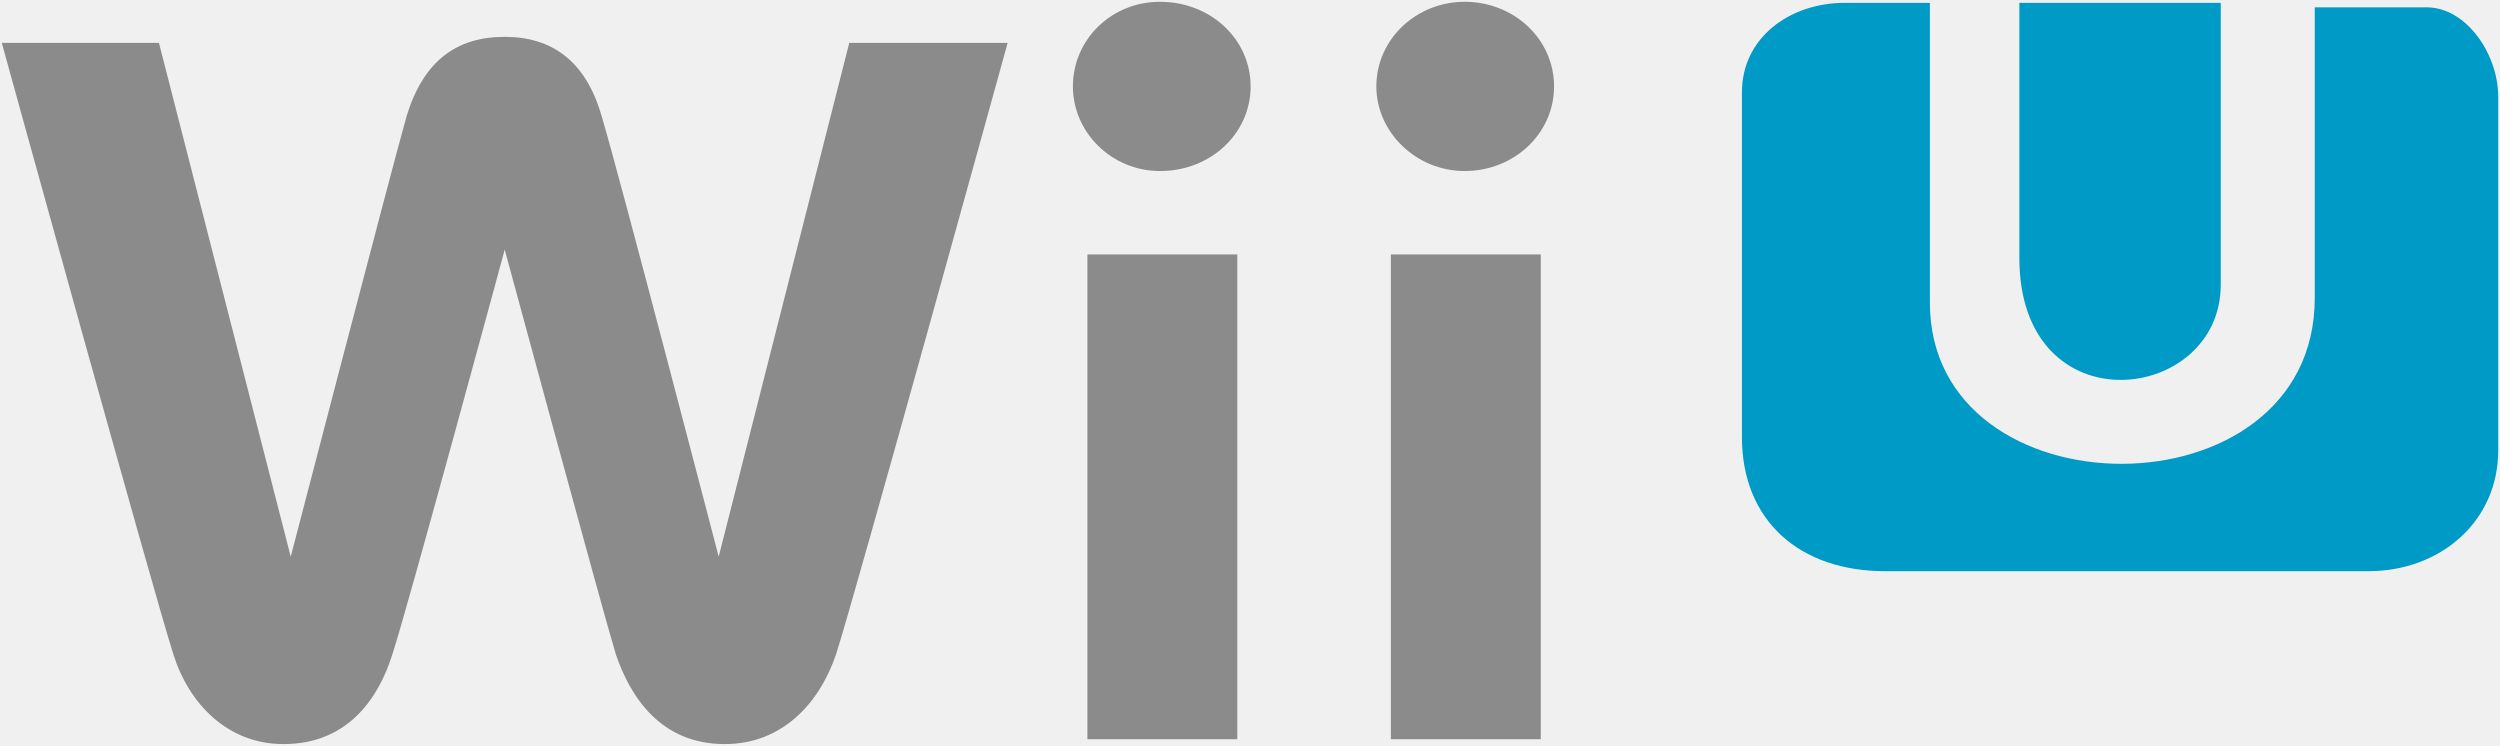
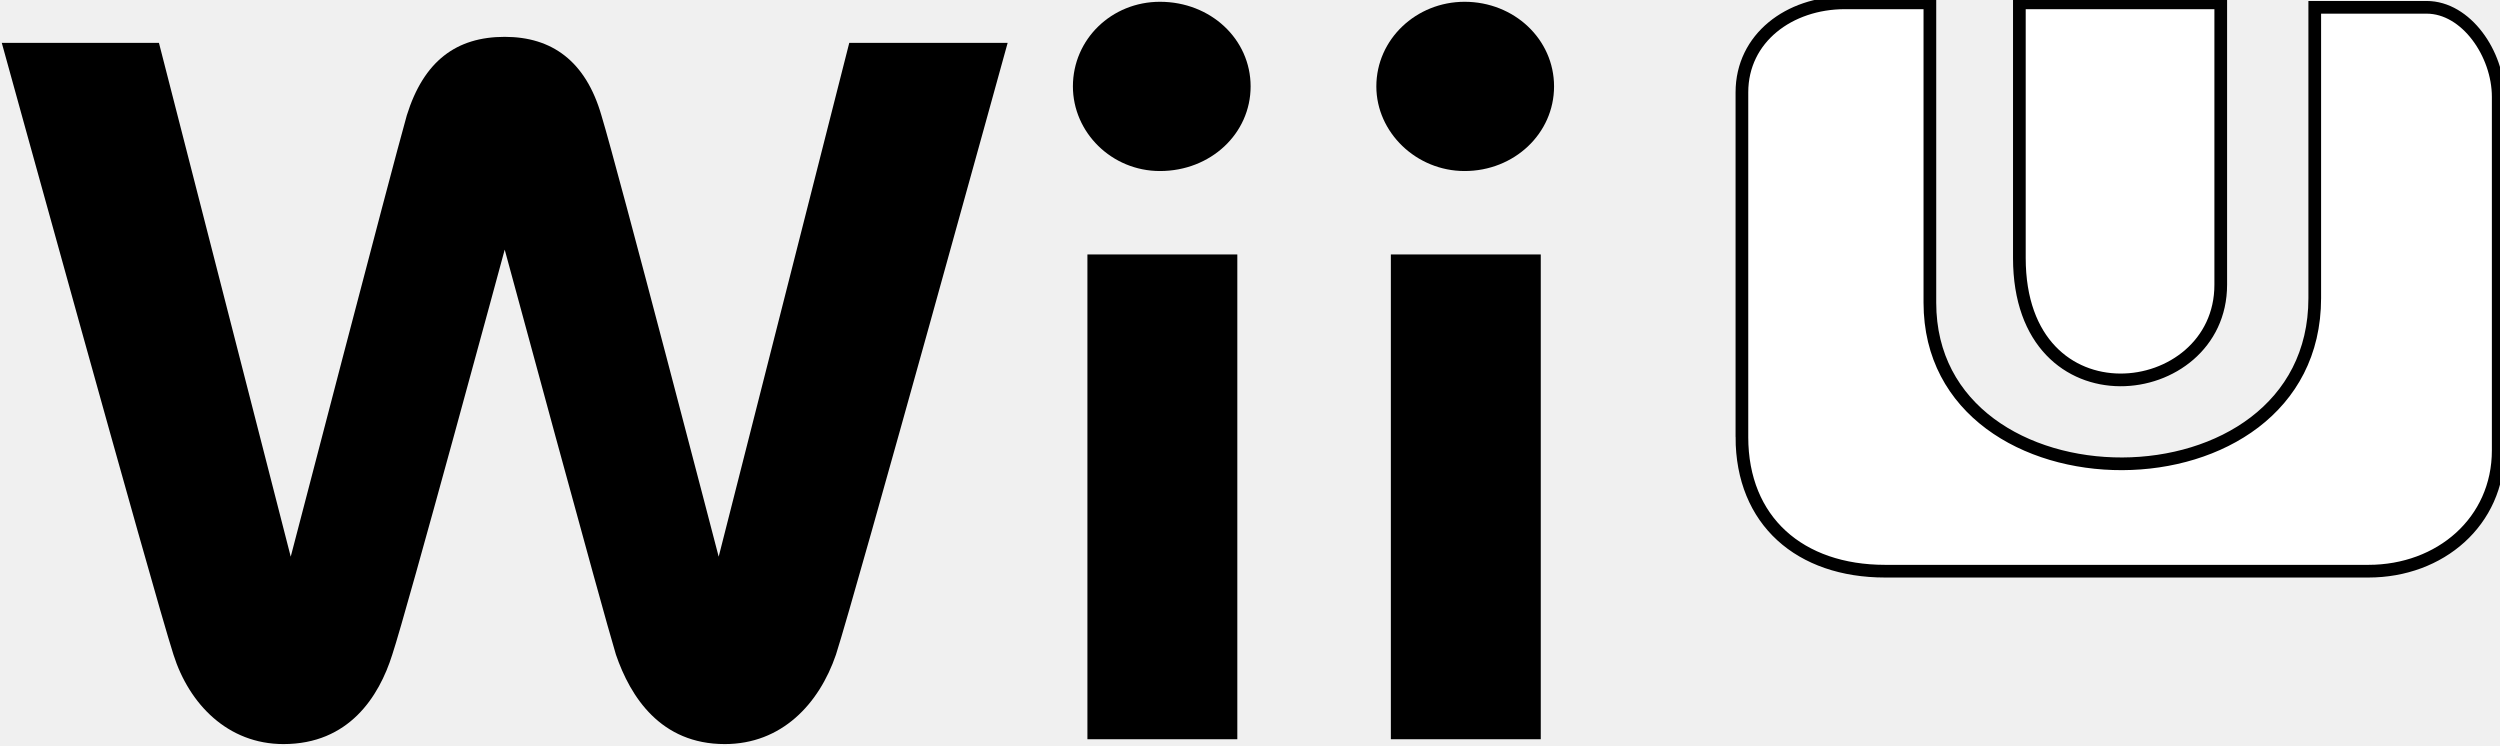
<svg xmlns="http://www.w3.org/2000/svg" xml:space="preserve" width="698.294" height="208.332" style="fill-rule:evenodd" viewBox="0 0 197.074 58.796" id="svg2" version="1.1">
  <defs id="defs4">
    <style type="text/css" id="style6">
   
-     .fil0 {fill:#02ABCA}
-     .fil1 {fill:#8B8B8B;fill-rule:nonzero}
+     .fil0 {fill:#ffffff; stroke:#000000}
+     .fil1 {fill:#000000;fill-rule:nonzero}
   
  </style>
  </defs>
  <g id="Capa_x0020_1" transform="translate(-5.825392,-5.621389)">
    <g id="_56610944">
-       <path id="_56666168" class="fil0" d="m 165.011,25.954 c 0,13.427 15.875,11.507 15.875,2.117 l 0,-22.225 -15.875,0 0,20.108 z" style="fill:#009ac7;fill-opacity:1;stroke:none" />
-       <path id="_56603080" class="fil0" d="m 143.139,40.065 c 0,6.634 4.582,10.583 11.289,10.583 l 38.1,0 c 5.659,0 10.231,-3.907 10.231,-9.525 l 0,-27.869 c 0,-3.386 -2.523,-7.056 -5.644,-7.056 l -8.819,0 0,22.93 c 0,17.416 -30.339,17.282 -30.339,0.353 l 0,-23.636 -6.703,0 c -4.364,0 -8.114,2.765 -8.114,7.056 l 0,27.164 z" style="fill:#009ac7;fill-opacity:1;stroke:none" />
-       <path id="_56604928" class="fil1" d="m 90.402,12.433 c 0,3.621 3.05,6.671 6.862,6.671 4.003,0 7.147,-2.954 7.147,-6.671 0,-3.717 -3.145,-6.671 -7.147,-6.671 -3.812,0 -6.862,2.954 -6.862,6.671 z" style="fill:#8b8b8b;fill-opacity:1;fill-rule:nonzero;stroke:none" />
-       <polygon id="_56605920" class="fil1" points="103.363,63.895 103.363,25.68 91.546,25.68 91.546,63.895 " style="fill:#8b8b8b;fill-opacity:1;fill-rule:nonzero;stroke:none" />
-       <path id="_56605848" class="fil1" d="m 114.322,12.433 c 0,3.621 3.145,6.671 6.957,6.671 3.907,0 7.052,-2.954 7.052,-6.671 0,-3.717 -3.145,-6.671 -7.052,-6.671 -3.812,0 -6.957,2.954 -6.957,6.671 z" style="fill:#8b8b8b;fill-opacity:1;fill-rule:nonzero;stroke:none" />
-       <polygon id="_56607936" class="fil1" points="127.283,63.895 127.283,25.68 115.466,25.68 115.466,63.895 " style="fill:#8b8b8b;fill-opacity:1;fill-rule:nonzero;stroke:none" />
-       <path id="_56607472" class="fil1" d="M 72.772,9.003 62.479,49.505 c 0,0 -7.91,-30.401 -9.244,-34.785 -1.239,-4.288 -3.907,-6.194 -7.624,-6.194 -3.812,0 -6.385,1.906 -7.719,6.194 C 36.653,19.104 28.743,49.505 28.743,49.505 L 18.355,9.003 l -12.389,0 c 0,0 11.912,43.171 13.533,48.222 1.239,3.907 4.288,7.052 8.672,7.052 5.146,0 7.529,-3.717 8.577,-7.052 1.144,-3.431 8.863,-31.925 8.863,-31.925 0,0 7.719,28.495 8.768,31.925 1.144,3.336 3.526,7.052 8.577,7.052 4.479,0 7.433,-3.145 8.768,-7.052 1.62,-5.051 13.533,-48.222 13.533,-48.222 l -12.484,0 z" style="fill:#8b8b8b;fill-opacity:1;fill-rule:nonzero;stroke:none" />
+       <path id="_56666168" class="fil0" d="m 165.011,25.954 c 0,13.427 15.875,11.507 15.875,2.117 l 0,-22.225 -15.875,0 0,20.108 z" />
+       <path id="_56603080" class="fil0" d="m 143.139,40.065 c 0,6.634 4.582,10.583 11.289,10.583 l 38.1,0 c 5.659,0 10.231,-3.907 10.231,-9.525 l 0,-27.869 c 0,-3.386 -2.523,-7.056 -5.644,-7.056 l -8.819,0 0,22.93 c 0,17.416 -30.339,17.282 -30.339,0.353 l 0,-23.636 -6.703,0 c -4.364,0 -8.114,2.765 -8.114,7.056 l 0,27.164 z" />
+       <path id="_56604928" class="fil1" d="m 90.402,12.433 c 0,3.621 3.05,6.671 6.862,6.671 4.003,0 7.147,-2.954 7.147,-6.671 0,-3.717 -3.145,-6.671 -7.147,-6.671 -3.812,0 -6.862,2.954 -6.862,6.671 z" />
+       <polygon id="_56605920" class="fil1" points="103.363,63.895 103.363,25.68 91.546,25.68 91.546,63.895 " />
+       <path id="_56605848" class="fil1" d="m 114.322,12.433 c 0,3.621 3.145,6.671 6.957,6.671 3.907,0 7.052,-2.954 7.052,-6.671 0,-3.717 -3.145,-6.671 -7.052,-6.671 -3.812,0 -6.957,2.954 -6.957,6.671 z" />
+       <polygon id="_56607936" class="fil1" points="127.283,63.895 127.283,25.68 115.466,25.68 115.466,63.895 " />
+       <path id="_56607472" class="fil1" d="M 72.772,9.003 62.479,49.505 c 0,0 -7.91,-30.401 -9.244,-34.785 -1.239,-4.288 -3.907,-6.194 -7.624,-6.194 -3.812,0 -6.385,1.906 -7.719,6.194 C 36.653,19.104 28.743,49.505 28.743,49.505 L 18.355,9.003 l -12.389,0 c 0,0 11.912,43.171 13.533,48.222 1.239,3.907 4.288,7.052 8.672,7.052 5.146,0 7.529,-3.717 8.577,-7.052 1.144,-3.431 8.863,-31.925 8.863,-31.925 0,0 7.719,28.495 8.768,31.925 1.144,3.336 3.526,7.052 8.577,7.052 4.479,0 7.433,-3.145 8.768,-7.052 1.62,-5.051 13.533,-48.222 13.533,-48.222 l -12.484,0 z" />
    </g>
  </g>
</svg>
